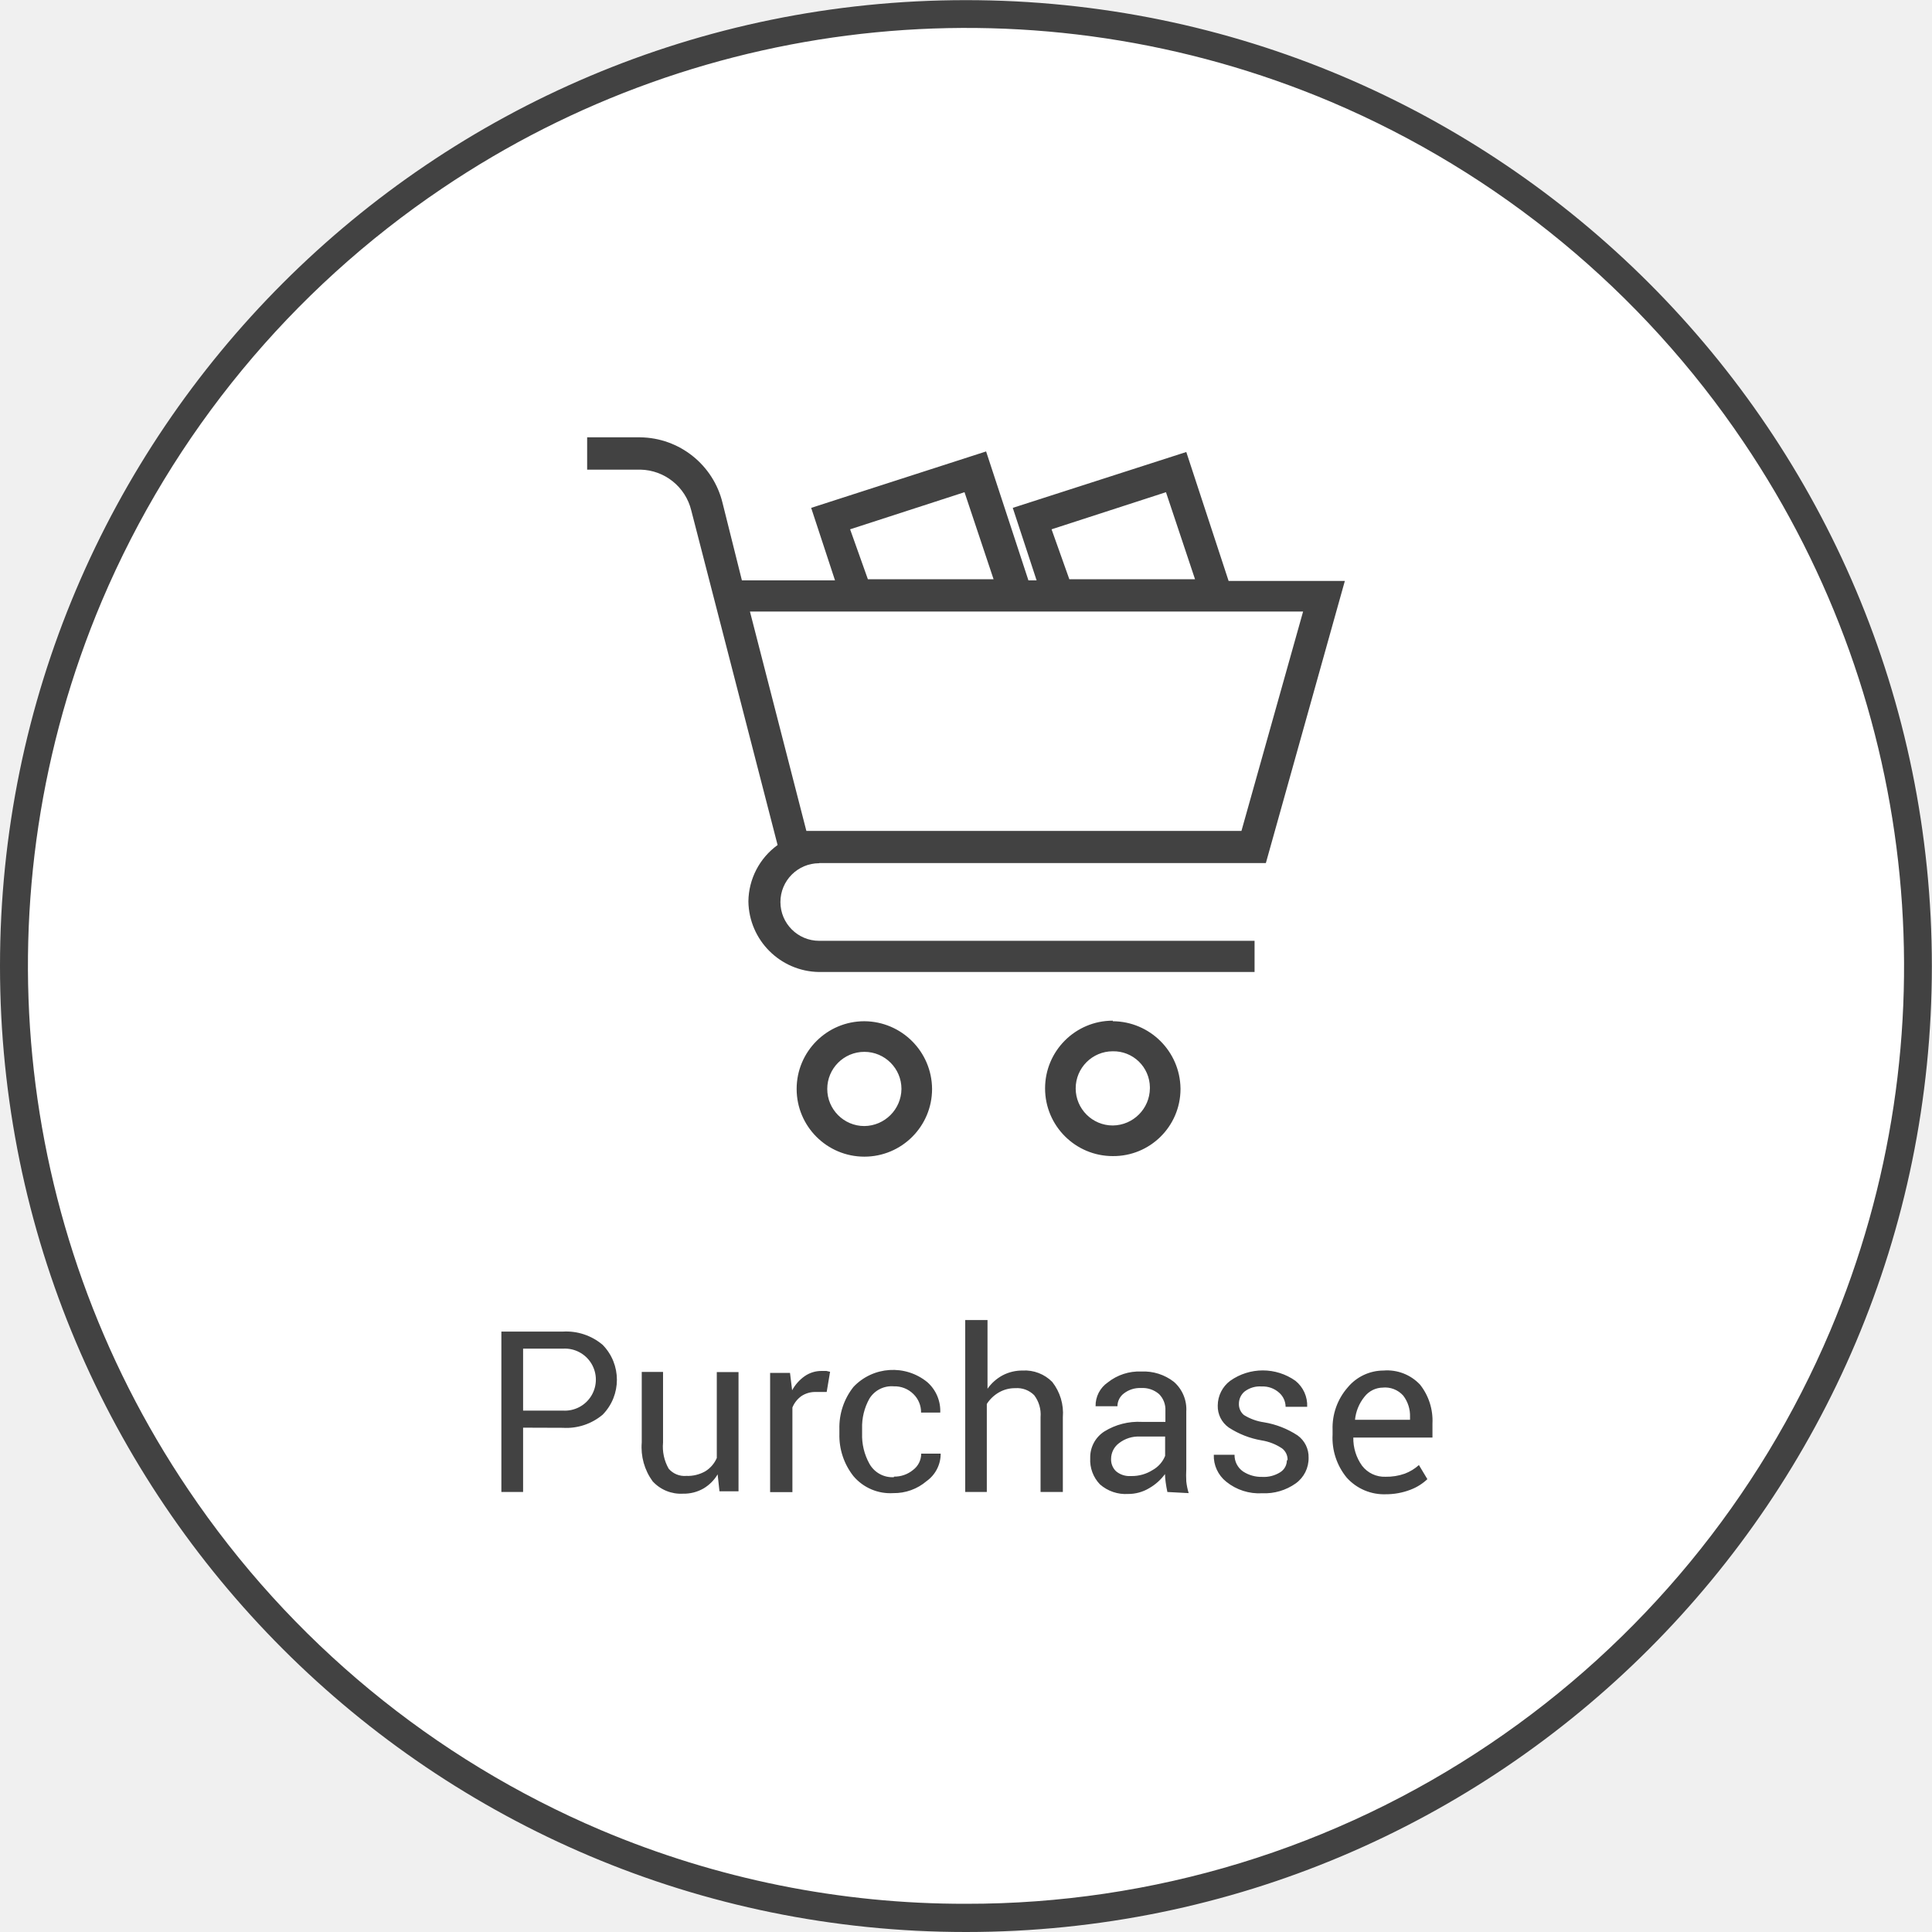
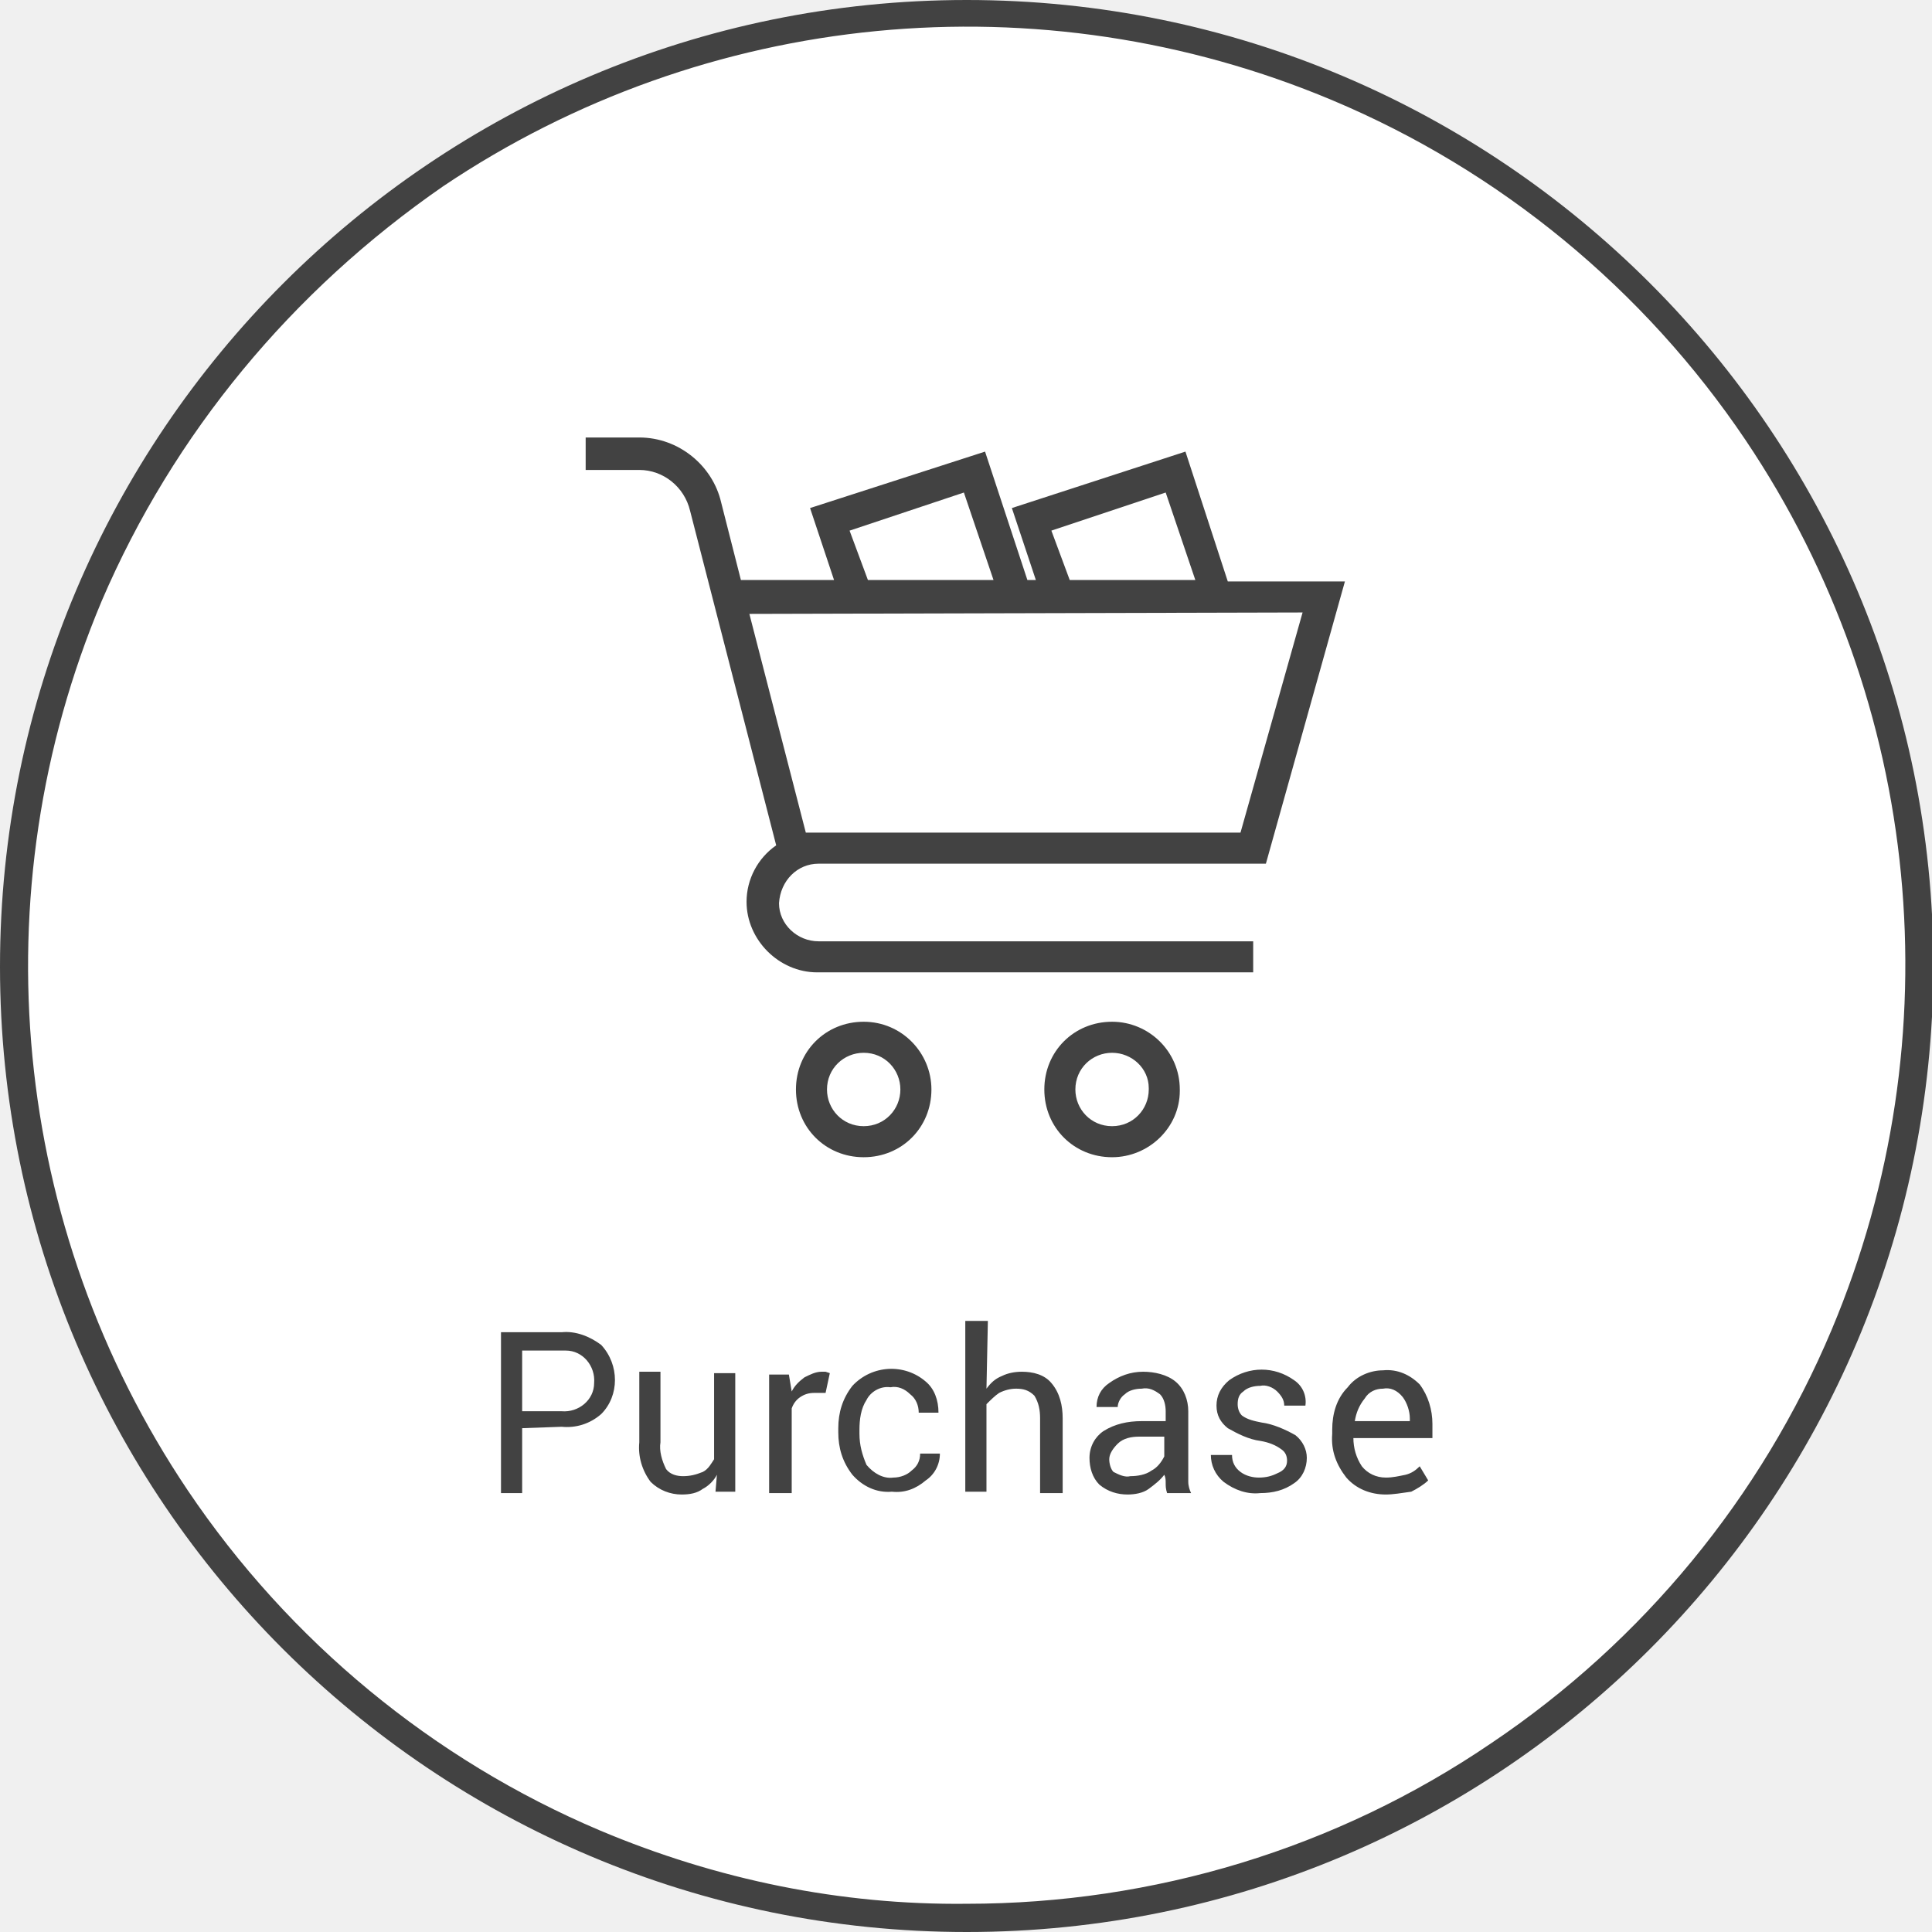
- <svg xmlns="http://www.w3.org/2000/svg" id="8484a344-ecb5-4603-9bae-f1ee6adfa230" data-name="Layer 1" viewBox="0 0 136.95 136.95">
-   <g id="31ffd596-0240-49d8-a680-b65680a4166c" data-name="Purchase button">
-     <g id="14af2de5-0f98-40b1-8979-03dd5ded7a06" data-name="circel-2">
-       <path d="M71.47,138.95a67.15,67.15,0,0,1-37.72-11.52A67.67,67.67,0,0,1,9.3,97.74a67.38,67.38,0,0,1,6.22-64A67.67,67.67,0,0,1,45.21,9.3a67.38,67.38,0,0,1,64,6.22,67.67,67.67,0,0,1,24.45,29.69,67.38,67.38,0,0,1-6.22,64,67.67,67.67,0,0,1-29.69,24.45A67.05,67.05,0,0,1,71.47,138.95Z" transform="translate(-3 -3)" style="fill:#fff" />
-       <path d="M71.47,137.95a66.15,66.15,0,0,0,37.17-11.35,66.67,66.67,0,0,0,24.09-29.25,66.38,66.38,0,0,0-6.13-63A66.67,66.67,0,0,0,97.35,10.22a66.38,66.38,0,0,0-63,6.13A66.67,66.67,0,0,0,10.22,45.6a66.38,66.38,0,0,0,6.13,63A66.67,66.67,0,0,0,45.6,132.73a66.06,66.06,0,0,0,25.87,5.22m0,2a68.47,68.47,0,1,1,68.47-68.47A68.47,68.47,0,0,1,71.47,139.95Z" transform="translate(-3 -3)" style="fill:#424242" />
+ <svg xmlns="http://www.w3.org/2000/svg" version="1.1" id="_x38_484a344-ecb5-4603-9bae-f1ee6adfa230" x="0px" y="0px" viewBox="0 0 136.9 136.9" style="enable-background:new 0 0 136.9 136.9;" xml:space="preserve">
+   <style type="text/css">
+ 	.st0{fill:#FFFFFF;}
+ 	.st1{fill:#424242;}
+ </style>
+   <g id="_x33_1ffd596-0240-49d8-a680-b65680a4166c">
+     <g id="Back">
+       <path class="st0" d="M68.5,135.9c-13.4,0-26.6-4-37.7-11.5c-10.9-7.3-19.3-17.6-24.5-29.7c-8.9-21-6.6-45.1,6.2-64    c7.3-10.8,17.6-19.3,29.7-24.4c21-8.9,45.1-6.6,64,6.2c10.9,7.3,19.3,17.6,24.5,29.7c8.9,21,6.6,45.1-6.2,64    c-7.3,10.9-17.6,19.3-29.7,24.5C86.4,134.2,77.5,136,68.5,135.9z" />
+       <path class="st1" d="M68.5,134.9c13.2,0,26.2-3.9,37.2-11.4c10.7-7.2,19.1-17.4,24.1-29.3c8.7-20.7,6.4-44.4-6.1-63    c-7.2-10.7-17.4-19.1-29.3-24.1c-20.7-8.7-44.4-6.4-63,6.1C20.7,20.6,12.3,30.7,7.2,42.6c-8.7,20.7-6.4,44.4,6.1,63    c7.2,10.7,17.4,19.1,29.2,24.1C50.8,133.2,59.6,135,68.5,134.9 M68.5,136.9C30.7,136.9,0,106.3,0,68.5S30.7,0,68.5,0    S137,30.7,137,68.5l0,0C136.9,106.3,106.3,136.9,68.5,136.9z" />
    </g>
-     <g id="e8f2b61e-44bf-493b-bb55-59bd4f972c7a" data-name="Group 319">
-       <path id="f03b0c34-6639-438f-88b8-3573c7138cf2" data-name="Purchase icon" d="M61.07,64.18H92.73l5.6-20H90.09l-3-9.14L74.79,39l1.69,5.14h-.58l-3-9.14L60.5,39l1.69,5.14h-6.6l-1.37-5.48A6.08,6.08,0,0,0,48.38,34H44.62v2.29h3.77A3.79,3.79,0,0,1,52,39.18L58.12,62.9a5,5,0,0,0-2.07,4,5.08,5.08,0,0,0,5,5H91.93V69.69H61.07a2.75,2.75,0,0,1,0-5.5ZM85.65,37.89l2.06,6.17H78.8l-1.26-3.54Zm-14.28,0,2.06,6.17H64.52l-1.26-3.54Zm24,8.46L91,61.9H60.16l-4-15.55Zm-13.49,29a4.8,4.8,0,1,0,0,9.6h0a4.76,4.76,0,0,0,4.8-4.72s0-.05,0-.08A4.83,4.83,0,0,0,81.88,75.39Zm0,7.43a2.63,2.63,0,0,1,0-5.26,2.58,2.58,0,0,1,2.63,2.54s0,.06,0,.09a2.66,2.66,0,0,1-2.63,2.63ZM64.27,75.39a4.8,4.8,0,1,0,4.8,4.8h0A4.83,4.83,0,0,0,64.27,75.39Zm0,7.43a2.63,2.63,0,1,1,2.63-2.63,2.66,2.66,0,0,1-2.63,2.63Z" transform="translate(-3 -3)" style="fill:#424242" />
-       <path id="aac987fb-4f01-49d2-9c84-d72ccedc844e" data-name="Purchase" d="M40.08,104.2v4.56H38.54V97.39h4.35a4,4,0,0,1,2.83.94,3.54,3.54,0,0,1,0,4.95,4,4,0,0,1-2.83.93Zm0-1.21h2.81a2.2,2.2,0,1,0,0-4.39H40.08Zm13.79,4.52a2.87,2.87,0,0,1-1,1,2.8,2.8,0,0,1-1.45.37,2.71,2.71,0,0,1-2.16-.88,4.1,4.1,0,0,1-.77-2.75v-5H50v5a3.15,3.15,0,0,0,.4,1.86,1.48,1.48,0,0,0,1.24.51,2.53,2.53,0,0,0,1.36-.33,2.08,2.08,0,0,0,.81-.94v-6.09h1.54v8.45H54Zm7.73-5.84-.79,0a1.76,1.76,0,0,0-1,.29,1.85,1.85,0,0,0-.64.81v6H57.59v-8.45H59l.15,1.23a2.93,2.93,0,0,1,.89-1,2.07,2.07,0,0,1,1.21-.37l.33,0,.26.06Zm4.77,6a2.07,2.07,0,0,0,1.35-.47,1.44,1.44,0,0,0,.58-1.16h1.38l0,0a2.38,2.38,0,0,1-1,1.95,3.55,3.55,0,0,1-2.36.85,3.42,3.42,0,0,1-2.82-1.2,4.64,4.64,0,0,1-1-3v-.33a4.62,4.62,0,0,1,1-3,3.85,3.85,0,0,1,5.24-.33,2.72,2.72,0,0,1,.91,2.15l0,0H68.29a1.79,1.79,0,0,0-.55-1.32,1.88,1.88,0,0,0-1.38-.54,1.85,1.85,0,0,0-1.73.87,4.09,4.09,0,0,0-.52,2.13v.33a4.14,4.14,0,0,0,.52,2.16A1.86,1.86,0,0,0,66.37,107.71ZM73,101.44a3.11,3.11,0,0,1,1.07-.95,3,3,0,0,1,1.41-.34,2.73,2.73,0,0,1,2.11.81,3.58,3.58,0,0,1,.75,2.5v5.3H76.76v-5.31a2.26,2.26,0,0,0-.45-1.55,1.71,1.71,0,0,0-1.34-.5,2.27,2.27,0,0,0-1.16.3,2.5,2.5,0,0,0-.86.82v6.24H71.42V96.57H73Zm12.75,7.32q-.08-.38-.12-.68a4.76,4.76,0,0,1-.05-.59,3.6,3.6,0,0,1-1.12,1,2.87,2.87,0,0,1-1.49.41,2.76,2.76,0,0,1-2-.68,2.48,2.48,0,0,1-.69-1.86,2.18,2.18,0,0,1,1-1.89,4.58,4.58,0,0,1,2.66-.68h1.67V103a1.55,1.55,0,0,0-.45-1.18,1.78,1.78,0,0,0-1.28-.43,1.85,1.85,0,0,0-1.21.38,1.14,1.14,0,0,0-.46.91H80.66l0,0a2,2,0,0,1,.87-1.69,3.57,3.57,0,0,1,2.37-.77,3.49,3.49,0,0,1,2.31.73,2.59,2.59,0,0,1,.88,2.11v4.07a7.93,7.93,0,0,0,0,.88,4.44,4.44,0,0,0,.17.83Zm-2.55-1.13a2.74,2.74,0,0,0,1.51-.43,2,2,0,0,0,.88-1v-1.37H83.81a2.24,2.24,0,0,0-1.49.47,1.39,1.39,0,0,0-.56,1.1,1.15,1.15,0,0,0,.35.89A1.48,1.48,0,0,0,83.15,107.63Zm11.07-1.12a1,1,0,0,0-.39-.84,3.63,3.63,0,0,0-1.46-.57,6.16,6.16,0,0,1-2.32-.91,1.84,1.84,0,0,1-.78-1.56,2.2,2.2,0,0,1,.88-1.75,4,4,0,0,1,4.63,0,2.24,2.24,0,0,1,.83,1.84l0,0H94.13a1.34,1.34,0,0,0-.46-1,1.72,1.72,0,0,0-1.23-.44,1.78,1.78,0,0,0-1.22.36,1.13,1.13,0,0,0-.4.87,1,1,0,0,0,.35.79,3.66,3.66,0,0,0,1.43.52,6.16,6.16,0,0,1,2.38.93,1.88,1.88,0,0,1,.78,1.58,2.19,2.19,0,0,1-.91,1.82,3.81,3.81,0,0,1-2.38.7,3.71,3.71,0,0,1-2.55-.82,2.34,2.34,0,0,1-.88-1.91l0,0h1.47a1.41,1.41,0,0,0,.61,1.19,2.37,2.37,0,0,0,1.34.38,2.18,2.18,0,0,0,1.29-.33A1,1,0,0,0,94.22,106.51Zm7,2.41a3.56,3.56,0,0,1-2.81-1.18,4.43,4.43,0,0,1-1-3.05v-.34a4.33,4.33,0,0,1,1.07-3,3.31,3.31,0,0,1,2.54-1.2,3.2,3.2,0,0,1,2.59,1,4.11,4.11,0,0,1,.88,2.75v1H98.93l0,0a3.32,3.32,0,0,0,.62,2,2,2,0,0,0,1.66.78,3.87,3.87,0,0,0,1.37-.22,3.16,3.16,0,0,0,1-.61l.6,1a3.59,3.59,0,0,1-1.2.75A4.81,4.81,0,0,1,101.19,108.92Zm-.23-7.56a1.67,1.67,0,0,0-1.32.65,3.07,3.07,0,0,0-.67,1.63l0,0h3.9v-.2a2.35,2.35,0,0,0-.48-1.51A1.73,1.73,0,0,0,101,101.36Z" transform="translate(-3 -3)" style="fill:#424242;isolation:isolate" />
+     <g id="e8f2b61e-44bf-493b-bb55-59bd4f972c7a">
+       <path class="st1" d="M58,61.2h31.7l5.6-20H87L84,32l-12.3,4l1.7,5.1h-0.6l-3-9.1l-12.4,4l1.7,5.1h-6.6l-1.4-5.5    c-0.6-2.6-3-4.6-5.8-4.6h-3.8v2.3h3.8c1.7,0,3.2,1.2,3.6,2.9L55,59.9c-1.3,0.9-2.1,2.4-2.1,4c0,2.7,2.3,5,5,5h30.9v-2.2H58    c-1.5,0-2.8-1.2-2.8-2.7C55.3,62.4,56.5,61.2,58,61.2L58,61.2z M82.6,34.9l2.1,6.2h-8.9l-1.3-3.5L82.6,34.9z M68.3,34.9l2.1,6.2    h-8.9l-1.3-3.5L68.3,34.9z M92.3,43.4L87.9,59H57.1l-4-15.5L92.3,43.4z M78.8,72.4c-2.7,0-4.8,2.1-4.8,4.8c0,2.7,2.1,4.8,4.8,4.8    l0,0l0,0c2.6,0,4.8-2.1,4.8-4.7l0,0v-0.1C83.6,74.5,81.4,72.4,78.8,72.4L78.8,72.4z M78.8,79.8c-1.5,0-2.6-1.2-2.6-2.6    c0-1.5,1.2-2.6,2.6-2.6s2.6,1.1,2.6,2.5l0,0v0.1C81.4,78.6,80.3,79.8,78.8,79.8z M61.2,72.4c-2.7,0-4.8,2.1-4.8,4.8    c0,2.7,2.1,4.8,4.8,4.8s4.8-2.1,4.8-4.8l0,0C66,74.6,63.9,72.4,61.2,72.4z M61.2,79.8c-1.5,0-2.6-1.2-2.6-2.6    c0-1.5,1.2-2.6,2.6-2.6c1.5,0,2.6,1.2,2.6,2.6l0,0C63.8,78.6,62.7,79.8,61.2,79.8z" />
+       <path class="st1" d="M37,101.2v4.6h-1.5V94.4h4.3c1-0.1,2,0.3,2.8,0.9c1.3,1.4,1.3,3.6,0,4.9c-0.8,0.7-1.8,1-2.8,0.9L37,101.2z     M37,100h2.8c1.2,0.1,2.3-0.8,2.3-2c0.1-1.2-0.8-2.3-2-2.3c-0.1,0-0.2,0-0.3,0H37V100z M50.8,104.5c-0.2,0.4-0.6,0.8-1,1    c-0.4,0.3-0.9,0.4-1.5,0.4c-0.8,0-1.6-0.3-2.2-0.9c-0.6-0.8-0.9-1.8-0.8-2.8v-5h1.5v5c-0.1,0.6,0.1,1.3,0.4,1.9    c0.3,0.4,0.8,0.5,1.2,0.5c0.5,0,0.9-0.1,1.4-0.3c0.4-0.2,0.6-0.6,0.8-0.9v-6.1h1.5v8.4h-1.4L50.8,104.5z M58.5,98.7h-0.8    c-0.4,0-0.7,0.1-1,0.3c-0.3,0.2-0.5,0.5-0.6,0.8v6h-1.6v-8.4h1.4l0.2,1.2c0.2-0.4,0.5-0.7,0.9-1c0.4-0.2,0.8-0.4,1.2-0.4h0.3    l0.3,0.1L58.5,98.7z M63.3,104.7c0.5,0,1-0.2,1.3-0.5c0.4-0.3,0.6-0.7,0.6-1.2h1.4l0,0c0,0.8-0.4,1.5-1,1.9    c-0.7,0.6-1.5,0.9-2.4,0.8c-1.1,0.1-2.1-0.4-2.8-1.2c-0.7-0.9-1-1.9-1-3v-0.3c0-1.1,0.3-2.1,1-3c1.4-1.5,3.7-1.6,5.2-0.3    c0.6,0.5,0.9,1.3,0.9,2.2l0,0h-1.4c0-0.5-0.2-1-0.6-1.3c-0.4-0.4-0.9-0.6-1.4-0.5c-0.7-0.1-1.4,0.3-1.7,0.9    c-0.4,0.6-0.5,1.4-0.5,2.1v0.3c0,0.8,0.2,1.5,0.5,2.2C61.9,104.4,62.6,104.8,63.3,104.7L63.3,104.7z M69.9,98.4    c0.3-0.4,0.6-0.7,1.1-0.9c0.4-0.2,0.9-0.3,1.4-0.3c0.8,0,1.6,0.2,2.1,0.8c0.6,0.7,0.8,1.6,0.8,2.5v5.3h-1.6v-5.3    c0-0.6-0.1-1.1-0.4-1.6c-0.4-0.4-0.8-0.5-1.3-0.5c-0.4,0-0.8,0.1-1.2,0.3c-0.3,0.2-0.6,0.5-0.9,0.8v6.2h-1.5V93.6H70L69.9,98.4    L69.9,98.4z M82.7,105.8c-0.1-0.3-0.1-0.5-0.1-0.7s0-0.4-0.1-0.6c-0.3,0.4-0.7,0.7-1.1,1s-1,0.4-1.5,0.4c-0.7,0-1.4-0.2-2-0.7    c-0.5-0.5-0.7-1.2-0.7-1.9c0-0.8,0.4-1.5,1-1.9c0.8-0.5,1.7-0.7,2.7-0.7h1.7V100c0-0.4-0.1-0.9-0.4-1.2c-0.4-0.3-0.8-0.5-1.3-0.4    c-0.4,0-0.9,0.1-1.2,0.4c-0.3,0.2-0.5,0.6-0.5,0.9h-1.5l0,0c0-0.7,0.3-1.3,0.9-1.7c0.7-0.5,1.5-0.8,2.4-0.8c0.8,0,1.7,0.2,2.3,0.7    c0.6,0.5,0.9,1.3,0.9,2.1v4.1c0,0.3,0,0.6,0,0.9s0.1,0.6,0.2,0.8H82.7z M80.1,104.6c0.5,0,1.1-0.1,1.5-0.4c0.4-0.2,0.7-0.6,0.9-1    v-1.4h-1.8c-0.5,0-1.1,0.1-1.5,0.5c-0.3,0.3-0.6,0.7-0.6,1.1c0,0.3,0.1,0.7,0.3,0.9C79.3,104.5,79.7,104.7,80.1,104.6L80.1,104.6z     M91.2,103.5c0-0.3-0.1-0.6-0.4-0.8c-0.4-0.3-0.9-0.5-1.5-0.6c-0.8-0.1-1.6-0.5-2.3-0.9c-0.5-0.4-0.8-0.9-0.8-1.6s0.3-1.3,0.9-1.8    c1.4-1,3.2-1,4.6,0c0.6,0.4,0.9,1.1,0.8,1.8l0,0H91c0-0.4-0.2-0.7-0.5-1s-0.8-0.5-1.2-0.4c-0.4,0-0.9,0.1-1.2,0.4    c-0.3,0.2-0.4,0.5-0.4,0.9c0,0.3,0.1,0.6,0.3,0.8c0.4,0.3,0.9,0.4,1.4,0.5c0.8,0.1,1.7,0.5,2.4,0.9c0.5,0.4,0.8,1,0.8,1.6    c0,0.7-0.3,1.4-0.9,1.8c-0.7,0.5-1.5,0.7-2.4,0.7c-0.9,0.1-1.8-0.2-2.6-0.8c-0.6-0.5-0.9-1.2-0.9-1.9l0,0h1.5    c0,0.5,0.2,0.9,0.6,1.2c0.4,0.3,0.9,0.4,1.3,0.4c0.5,0,0.9-0.1,1.3-0.3C91,104.2,91.2,103.9,91.2,103.5L91.2,103.5z M98.2,105.9    c-1.1,0-2.1-0.4-2.8-1.2c-0.7-0.9-1.1-1.9-1-3.1v-0.3c0-1.1,0.3-2.2,1.1-3c0.6-0.8,1.6-1.2,2.5-1.2c1-0.1,1.9,0.3,2.6,1    c0.6,0.8,0.9,1.8,0.9,2.8v1h-5.6l0,0c0,0.7,0.2,1.4,0.6,2c0.4,0.5,1,0.8,1.7,0.8c0.5,0,0.9-0.1,1.4-0.2c0.4-0.1,0.7-0.3,1-0.6    l0.6,1c-0.3,0.3-0.8,0.6-1.2,0.8C99.3,105.8,98.7,105.9,98.2,105.9L98.2,105.9z M98,98.4c-0.5,0-1,0.2-1.3,0.7    c-0.4,0.5-0.6,1-0.7,1.6l0,0h3.9v-0.2c0-0.5-0.2-1.1-0.5-1.5C99,98.5,98.5,98.3,98,98.4L98,98.4z" />
    </g>
  </g>
</svg>
